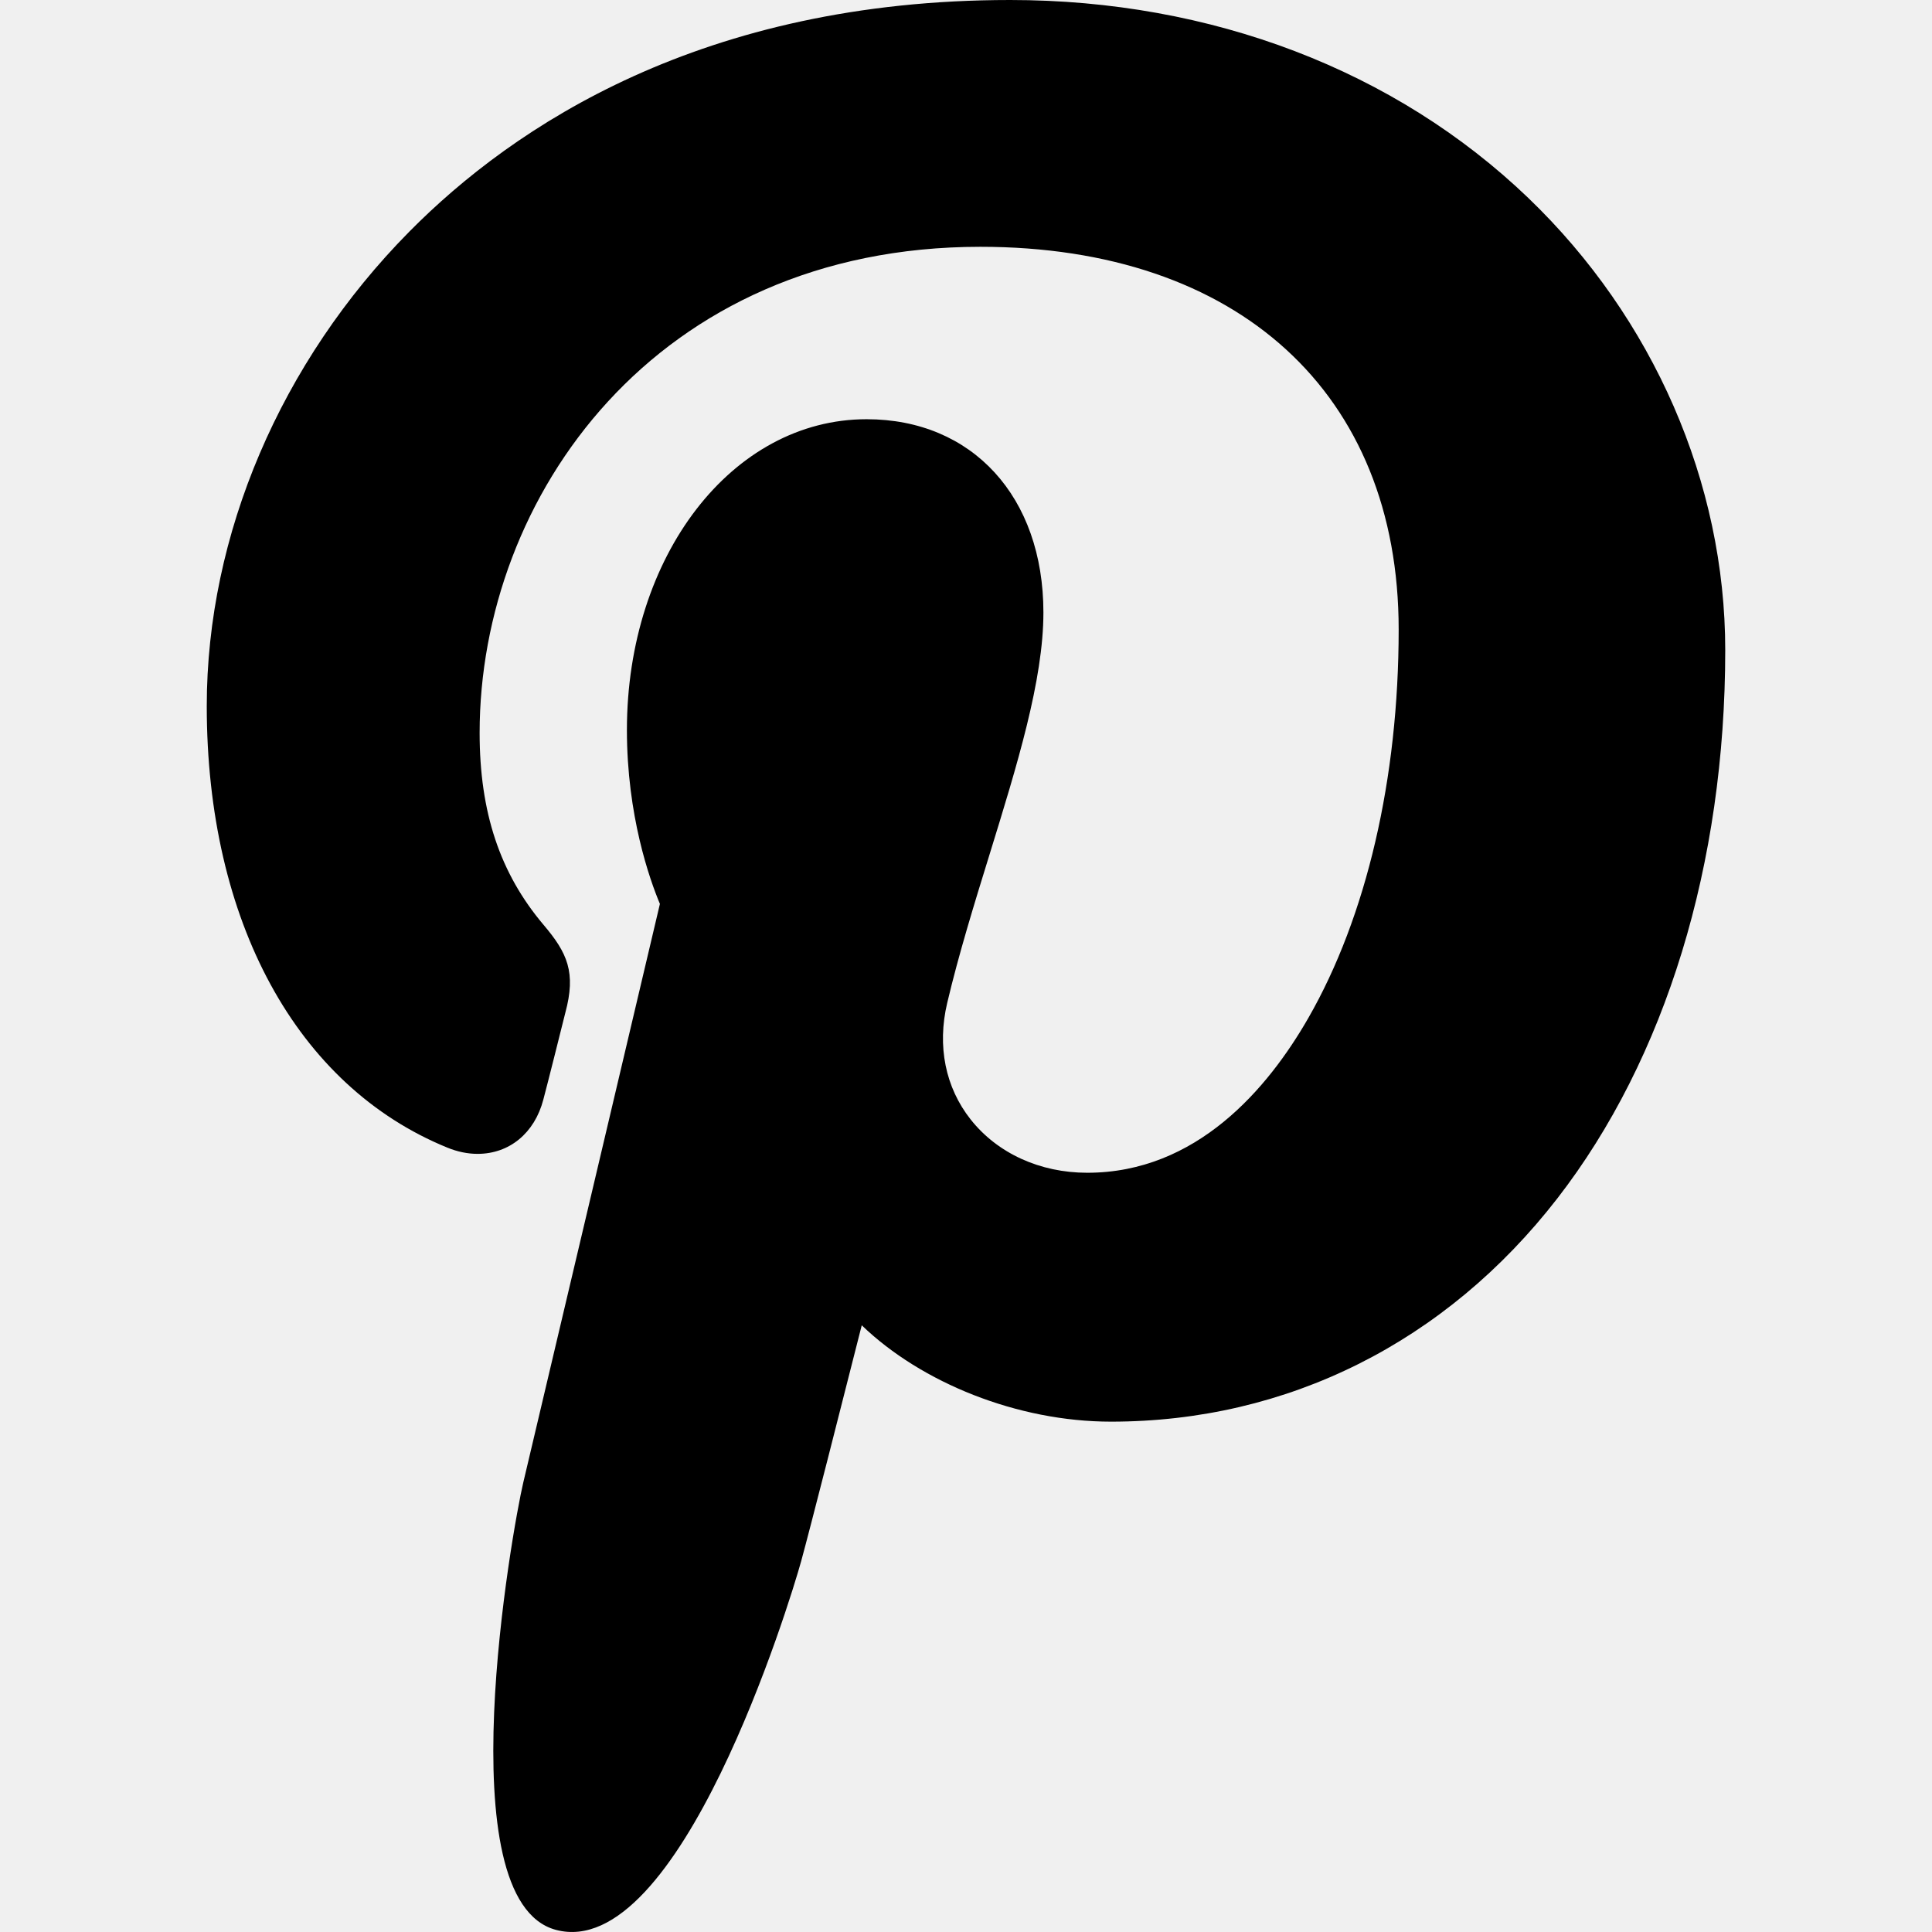
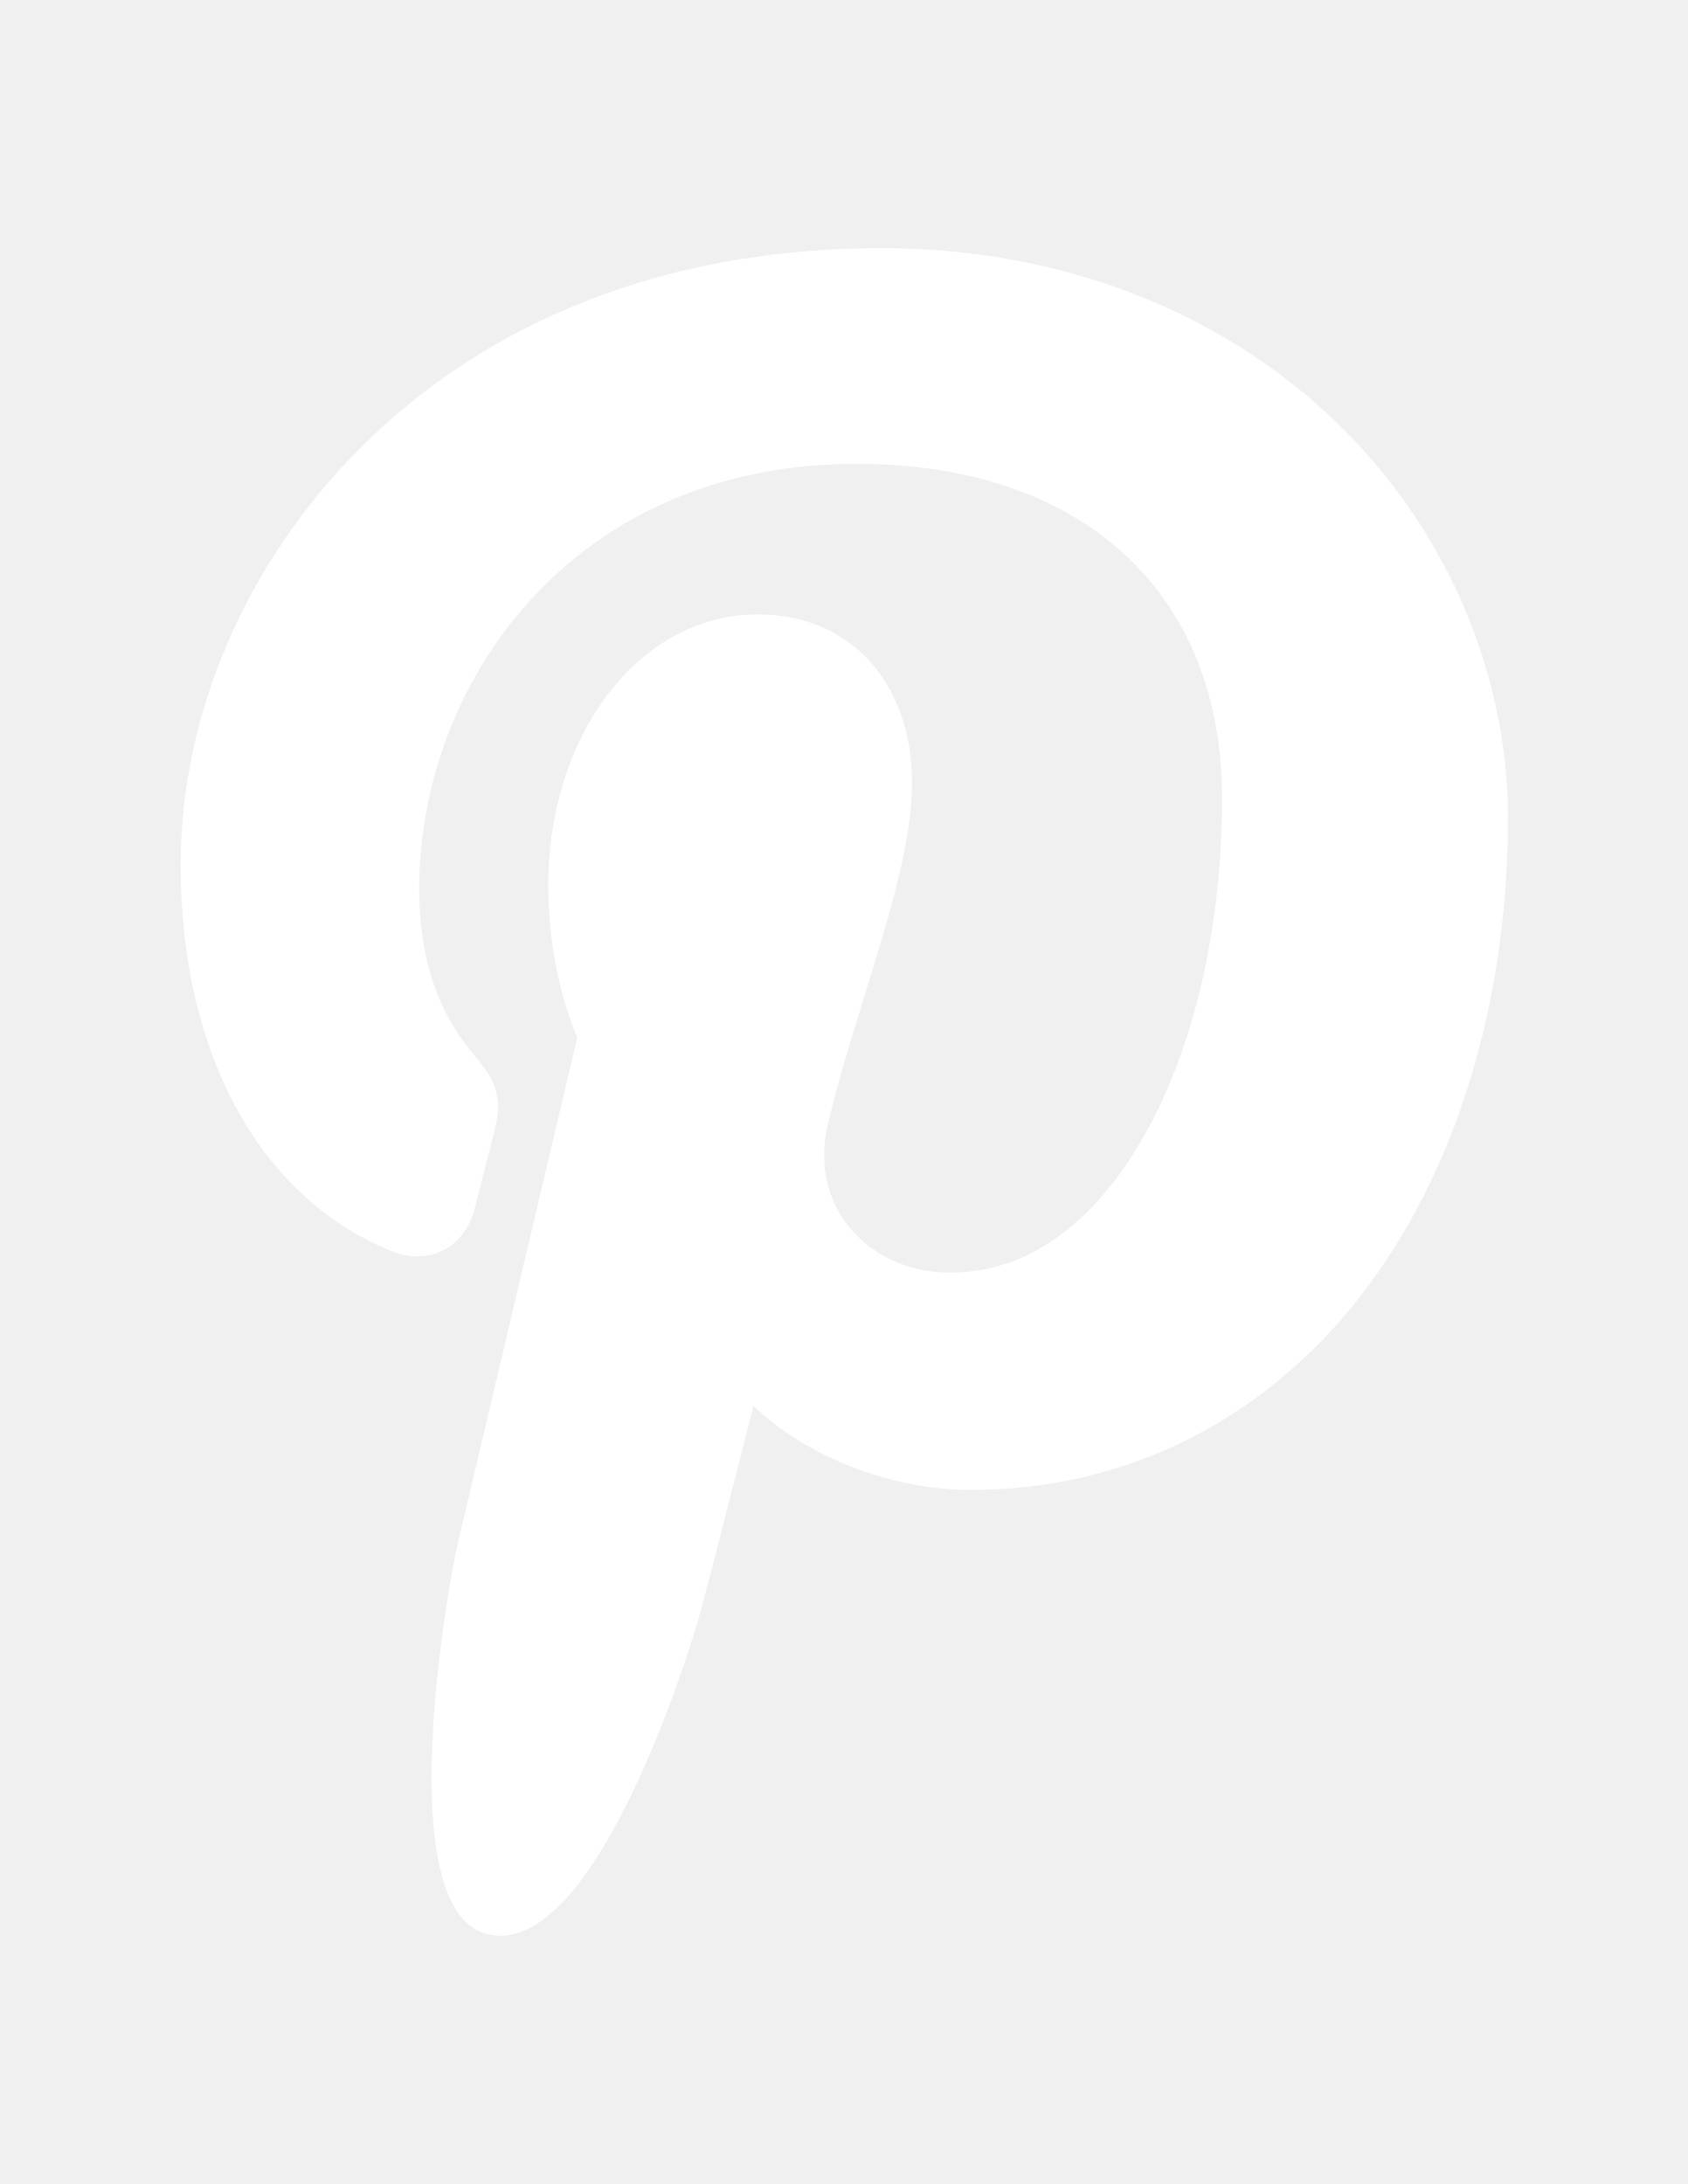
- <svg xmlns="http://www.w3.org/2000/svg" version="1.1" id="Layer_1" x="0px" y="0px" viewBox="0 0 310.05 310.05" style="enable-background:new 0 0 310.05 310.05;" xml:space="preserve">
+ <svg xmlns="http://www.w3.org/2000/svg" version="1.1" id="Layer_1" x="0px" y="0px" viewBox="0 0 612 792" enable-background="new 0 0 612 792" xml:space="preserve">
  <g id="XMLID_798_">
-     <path id="XMLID_799_" d="M245.265,31.772C223.923,11.284,194.388,0,162.101,0c-49.32,0-79.654,20.217-96.416,37.176   c-20.658,20.9-32.504,48.651-32.504,76.139c0,34.513,14.436,61.003,38.611,70.858c1.623,0.665,3.256,1,4.857,1   c5.1,0,9.141-3.337,10.541-8.69c0.816-3.071,2.707-10.647,3.529-13.936c1.76-6.495,0.338-9.619-3.5-14.142   c-6.992-8.273-10.248-18.056-10.248-30.788c0-37.818,28.16-78.011,80.352-78.011c41.412,0,67.137,23.537,67.137,61.425   c0,23.909-5.15,46.051-14.504,62.35c-6.5,11.325-17.93,24.825-35.477,24.825c-7.588,0-14.404-3.117-18.705-8.551   c-4.063-5.137-5.402-11.773-3.768-18.689c1.846-7.814,4.363-15.965,6.799-23.845c4.443-14.392,8.643-27.985,8.643-38.83   c0-18.55-11.404-31.014-28.375-31.014c-21.568,0-38.465,21.906-38.465,49.871c0,13.715,3.645,23.973,5.295,27.912   c-2.717,11.512-18.865,79.953-21.928,92.859c-1.771,7.534-12.44,67.039,5.219,71.784c19.841,5.331,37.576-52.623,39.381-59.172   c1.463-5.326,6.582-25.465,9.719-37.845c9.578,9.226,25,15.463,40.006,15.463c28.289,0,53.73-12.73,71.637-35.843   c17.367-22.418,26.932-53.664,26.932-87.978C276.869,77.502,265.349,51.056,245.265,31.772z" />
+     <path id="XMLID_799_" fill="#FFFFFF" d="M484.1,152.7C442,112.3,383.7,90,320,90c-97.4,0-157.2,39.9-190.3,73.4   c-40.8,41.3-64.2,96-64.2,150.3c0,68.1,28.5,120.4,76.2,139.9c3.2,1.3,6.4,2,9.6,2c10.1,0,18-6.6,20.8-17.2c1.6-6.1,5.3-21,7-27.5   c3.5-12.8,0.7-19-6.9-27.9c-13.8-16.3-20.2-35.6-20.2-60.8c0-74.6,55.6-154,158.6-154c81.7,0,132.5,46.5,132.5,121.2   c0,47.2-10.2,90.9-28.6,123.1c-12.8,22.4-35.4,49-70,49c-15,0-28.4-6.2-36.9-16.9c-8-10.1-10.7-23.2-7.4-36.9   c3.6-15.4,8.6-31.5,13.4-47.1c8.8-28.4,17.1-55.2,17.1-76.6c0-36.6-22.5-61.2-56-61.2c-42.6,0-75.9,43.2-75.9,98.4   c0,27.1,7.2,47.3,10.5,55.1c-5.4,22.7-37.2,157.8-43.3,183.3c-3.5,14.9-24.6,132.3,10.3,141.7c39.2,10.5,74.2-103.9,77.7-116.8   c2.9-10.5,13-50.3,19.2-74.7c18.9,18.2,49.3,30.5,79,30.5c55.8,0,106.1-25.1,141.4-70.7c34.3-44.3,53.2-105.9,53.2-173.7   C546.5,243,523.8,190.8,484.1,152.7z" />
  </g>
-   <g>
- </g>
-   <g>
- </g>
-   <g>
- </g>
-   <g>
- </g>
-   <g>
- </g>
-   <g>
- </g>
-   <g>
- </g>
-   <g>
- </g>
-   <g>
- </g>
-   <g>
- </g>
-   <g>
- </g>
-   <g>
- </g>
-   <g>
- </g>
-   <g>
- </g>
-   <g>
- </g>
</svg>
